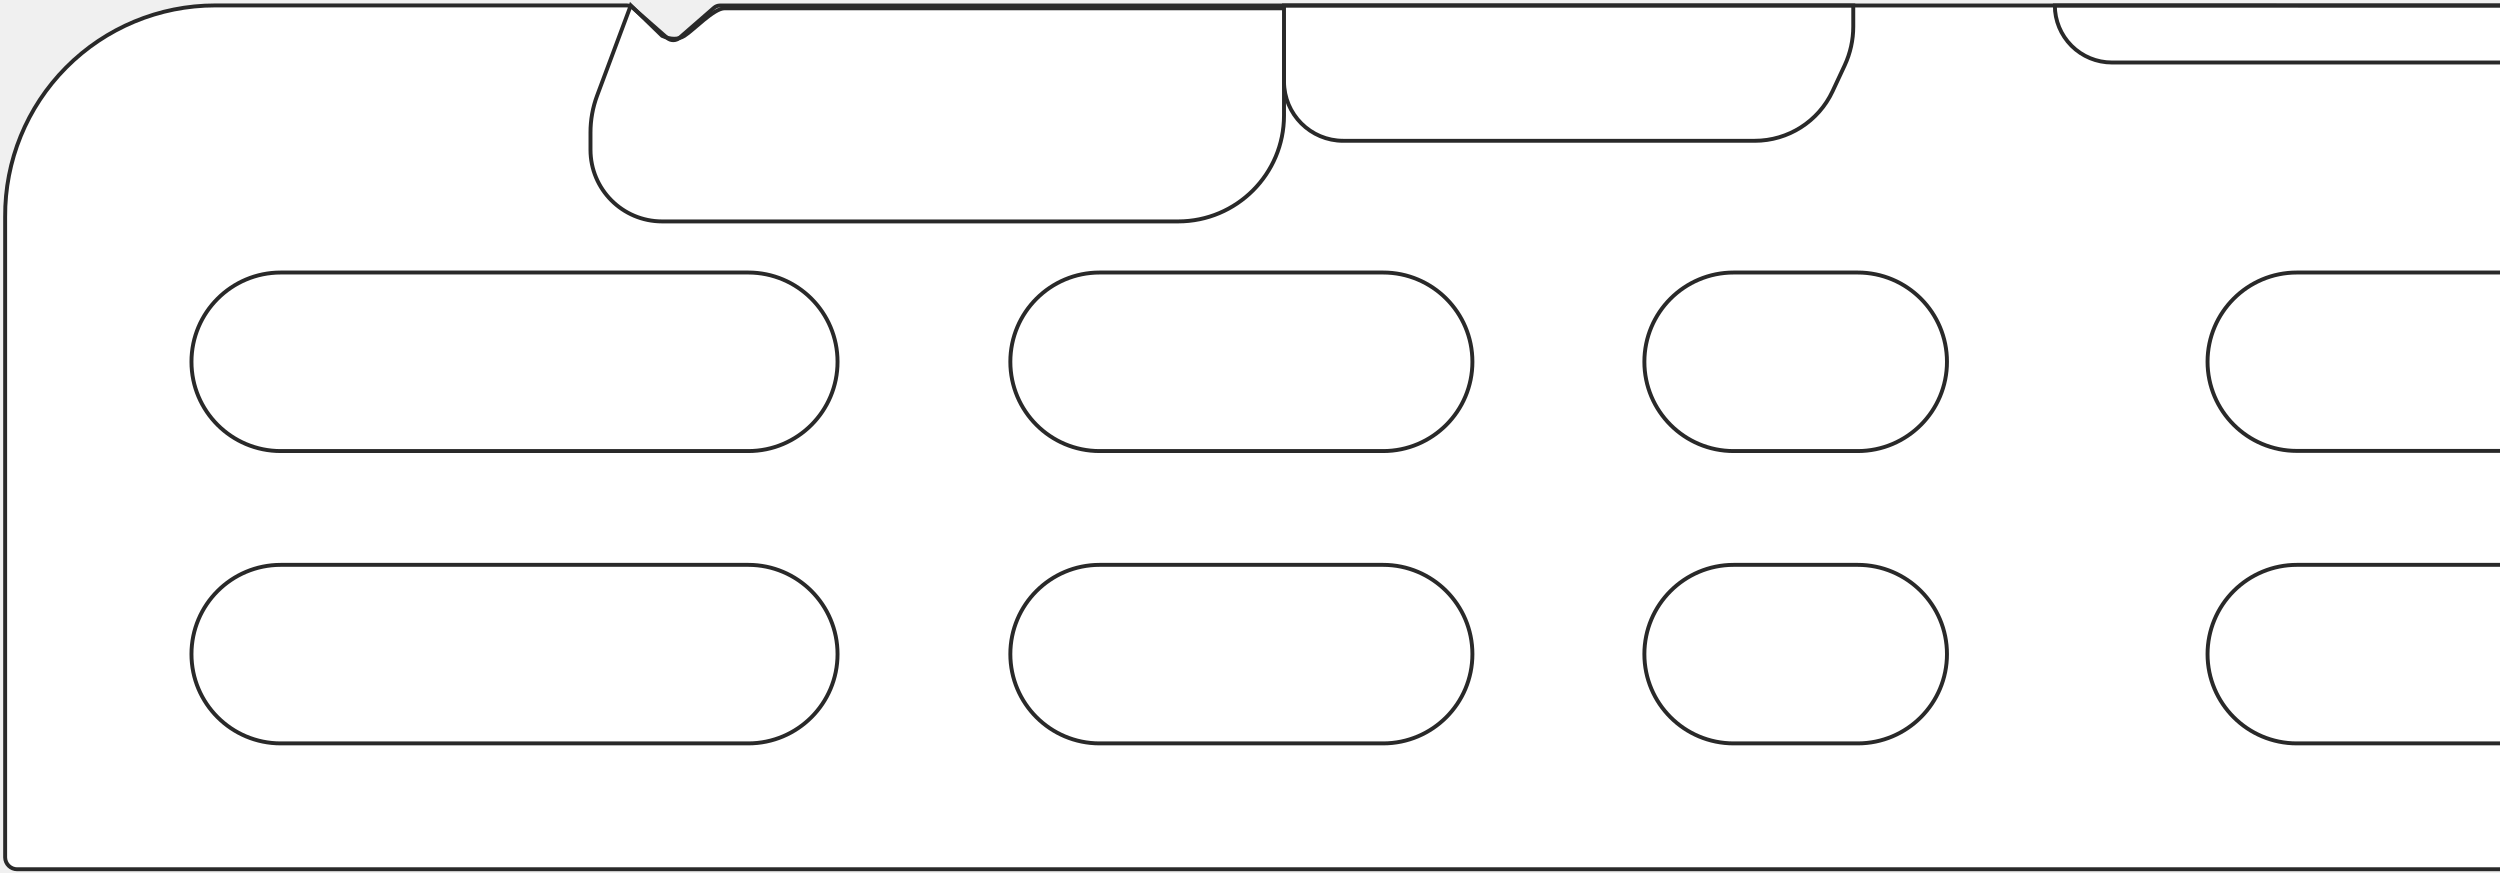
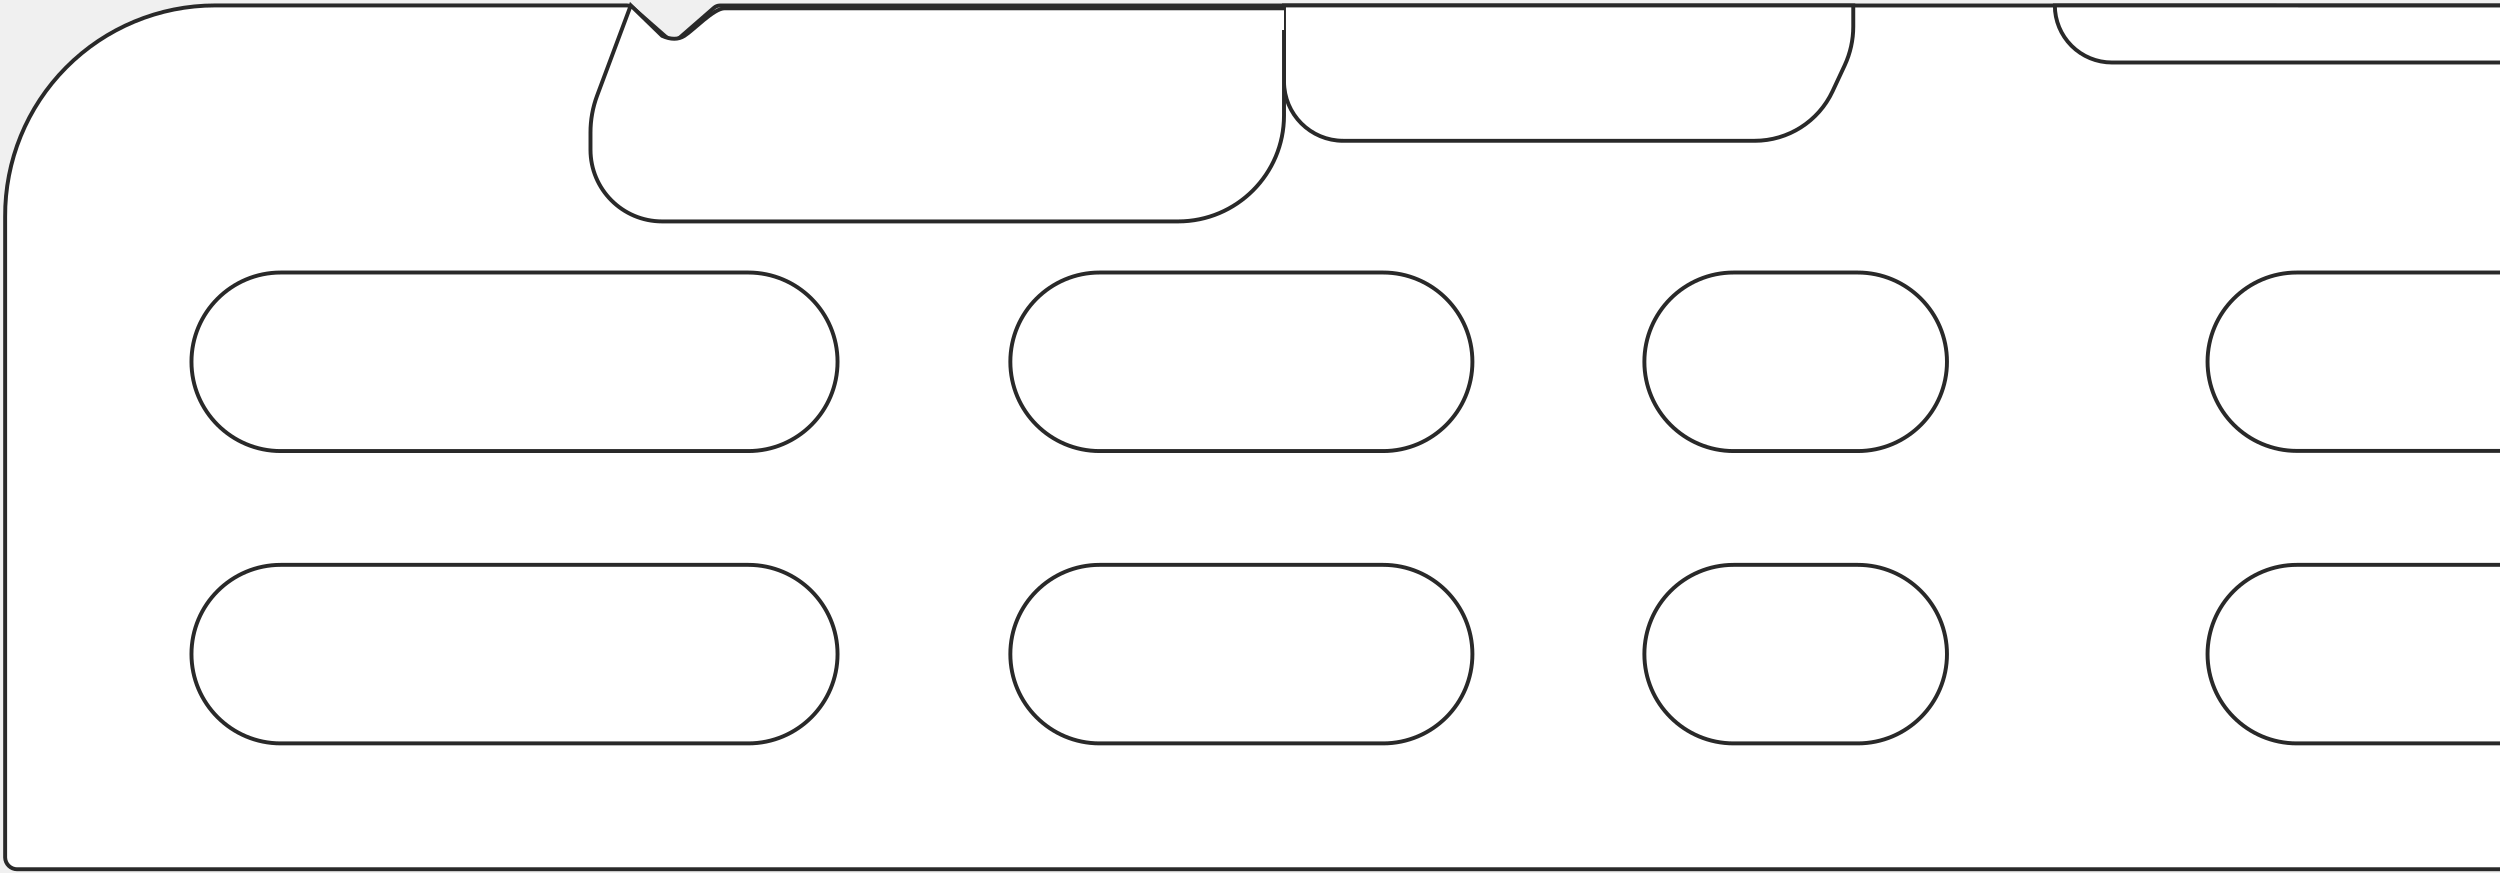
<svg xmlns="http://www.w3.org/2000/svg" width="636px" height="222px" viewBox="0 0 636 222" version="1.1">
  <g id="Page-1" stroke="none" stroke-width="1" fill="none" fill-rule="evenodd">
-     <g id="ZLAGEVO" transform="translate(318.5, 111.5) scale(-1, 1) translate(-318.5, -111.5) translate(1, 1)" stroke="#292929">
-       <path d="M0,220.14 L631.63,220.14 C633.297,220.14 634.657,218.807 634.69,217.14 L634.69,54.16 C634.783,39.929 629.195,26.249 619.165,16.153 C609.135,6.057 595.491,0.38 581.26,0.38 L476.53,0.38 C475.963,0.402 475.422,0.621 475,1 L466.29,8.63 C465.392,9.418 464.048,9.418 463.15,8.63 L454.39,1 C453.957,0.616 453.399,0.402 452.82,0.4 L0,0.4" id="Path" fill="#FFFFFF" />
+     <g id="ZLAGEVO" transform="translate(318.5, 111.5) scale(-1, 1) translate(-318.5, -111.5) translate(1, 1)" fill="#FFFFFF" stroke="#292929">
+       <path d="M0,220.14 L631.63,220.14 C633.297,220.14 634.657,218.807 634.692,217.14 L634.692,54.16 C634.783,39.929 629.195,26.249 619.165,16.153 C609.135,6.057 595.491,0.38 581.26,0.38 L476.53,0.38 C475.963,0.402 475.422,0.621 475,1 L466.29,8.63 C465.392,9.418 464.048,9.418 463.15,8.63 L454.39,1 C453.957,0.616 453.399,0.402 452.82,0.4 L0,0.4" id="Path" fill-rule="nonzero" />
+       <path d="M0,142.7 L51.69,142.7 C57.713,142.7 63.489,145.093 67.748,149.352 C72.007,153.611 74.4,159.387 74.4,165.41 L74.4,165.41 C74.4,177.952 64.232,188.12 51.69,188.12 L0,188.12" id="h11" />
+       <rect id="h10" x="140.69" y="142.7" width="76.98" height="45.42" rx="22.71" />
+       <rect id="h9" x="261.42" y="142.7" width="117.55" height="45.42" rx="22.71" />
+       <rect id="h8" x="422.93" y="142.7" width="164.36" height="45.42" rx="22.71" />
+       <path d="M0,68.33 L51.69,68.33 C64.217,68.33 74.378,78.473 74.4,91 L74.4,91 C74.4,103.542 64.232,113.71 51.69,113.71 L0,113.71" id="h7" />
+       <rect id="h6" x="140.69" y="68.33" width="76.98" height="45.42" rx="22.71" />
+       <rect id="h5" x="261.42" y="68.33" width="117.55" height="45.42" rx="22.71" />
      <rect id="h4" x="422.93" y="68.33" width="164.36" height="45.42" rx="22.71" />
-       <rect id="h8" x="422.93" y="142.7" width="164.36" height="45.42" rx="22.71" />
-       <rect id="h5" x="261.42" y="68.33" width="117.55" height="45.42" rx="22.71" />
-       <rect id="h9" x="261.42" y="142.7" width="117.55" height="45.42" rx="22.71" />
-       <path d="M0,68.33 L51.69,68.33 C64.217,68.33 74.378,78.473 74.4,91 L74.4,91 C74.4,103.542 64.232,113.71 51.69,113.71 L0,113.71" id="h7" />
-       <path d="M0,142.7 L51.69,142.7 C57.713,142.7 63.489,145.093 67.748,149.352 C72.007,153.611 74.4,159.387 74.4,165.41 L74.4,165.41 C74.4,177.952 64.232,188.12 51.69,188.12 L0,188.12" id="h11" />
-       <rect id="h6" x="140.69" y="68.33" width="76.98" height="45.42" rx="22.71" />
-       <rect id="h10" x="140.69" y="142.7" width="76.98" height="45.42" rx="22.71" />
+       <path d="M0,14.9 L98.74,14.9 C102.59,14.9 106.282,13.37 109.004,10.647 C111.725,7.923 113.253,4.23 113.25,0.38 L0,0.4" id="h3" />
      <path d="M164.53,0.38 L164.53,5.78 C164.533,9.179 165.277,12.537 166.71,15.62 L169.79,22.21 C173.383,29.904 181.108,34.821 189.6,34.82 L294.27,34.82 C302.598,34.82 309.35,28.068 309.35,19.74 L309.35,0.38 L164.53,0.38 Z" id="h2" />
      <path d="M309.35,6.63 L309.35,28.39 C309.35,43.269 321.411,55.33 336.29,55.33 L467.56,55.33 C477.624,55.324 485.78,47.164 485.78,37.1 L485.78,32.71 C485.782,29.504 485.21,26.324 484.09,23.32 L475.53,0.38 L467.56,8.118 C465.346,9.11 463.455,9.11 461.89,8.118 C459.541,6.63 454.4,1.112 451.68,1.112 C449.866,1.112 402.423,1.112 309.35,1.112" id="h1" />
-       <path d="M0,14.9 L98.74,14.9 C102.59,14.9 106.282,13.37 109.004,10.647 C111.725,7.923 113.253,4.23 113.25,0.38 L0,0.4" id="h3" />
    </g>
  </g>
</svg>
